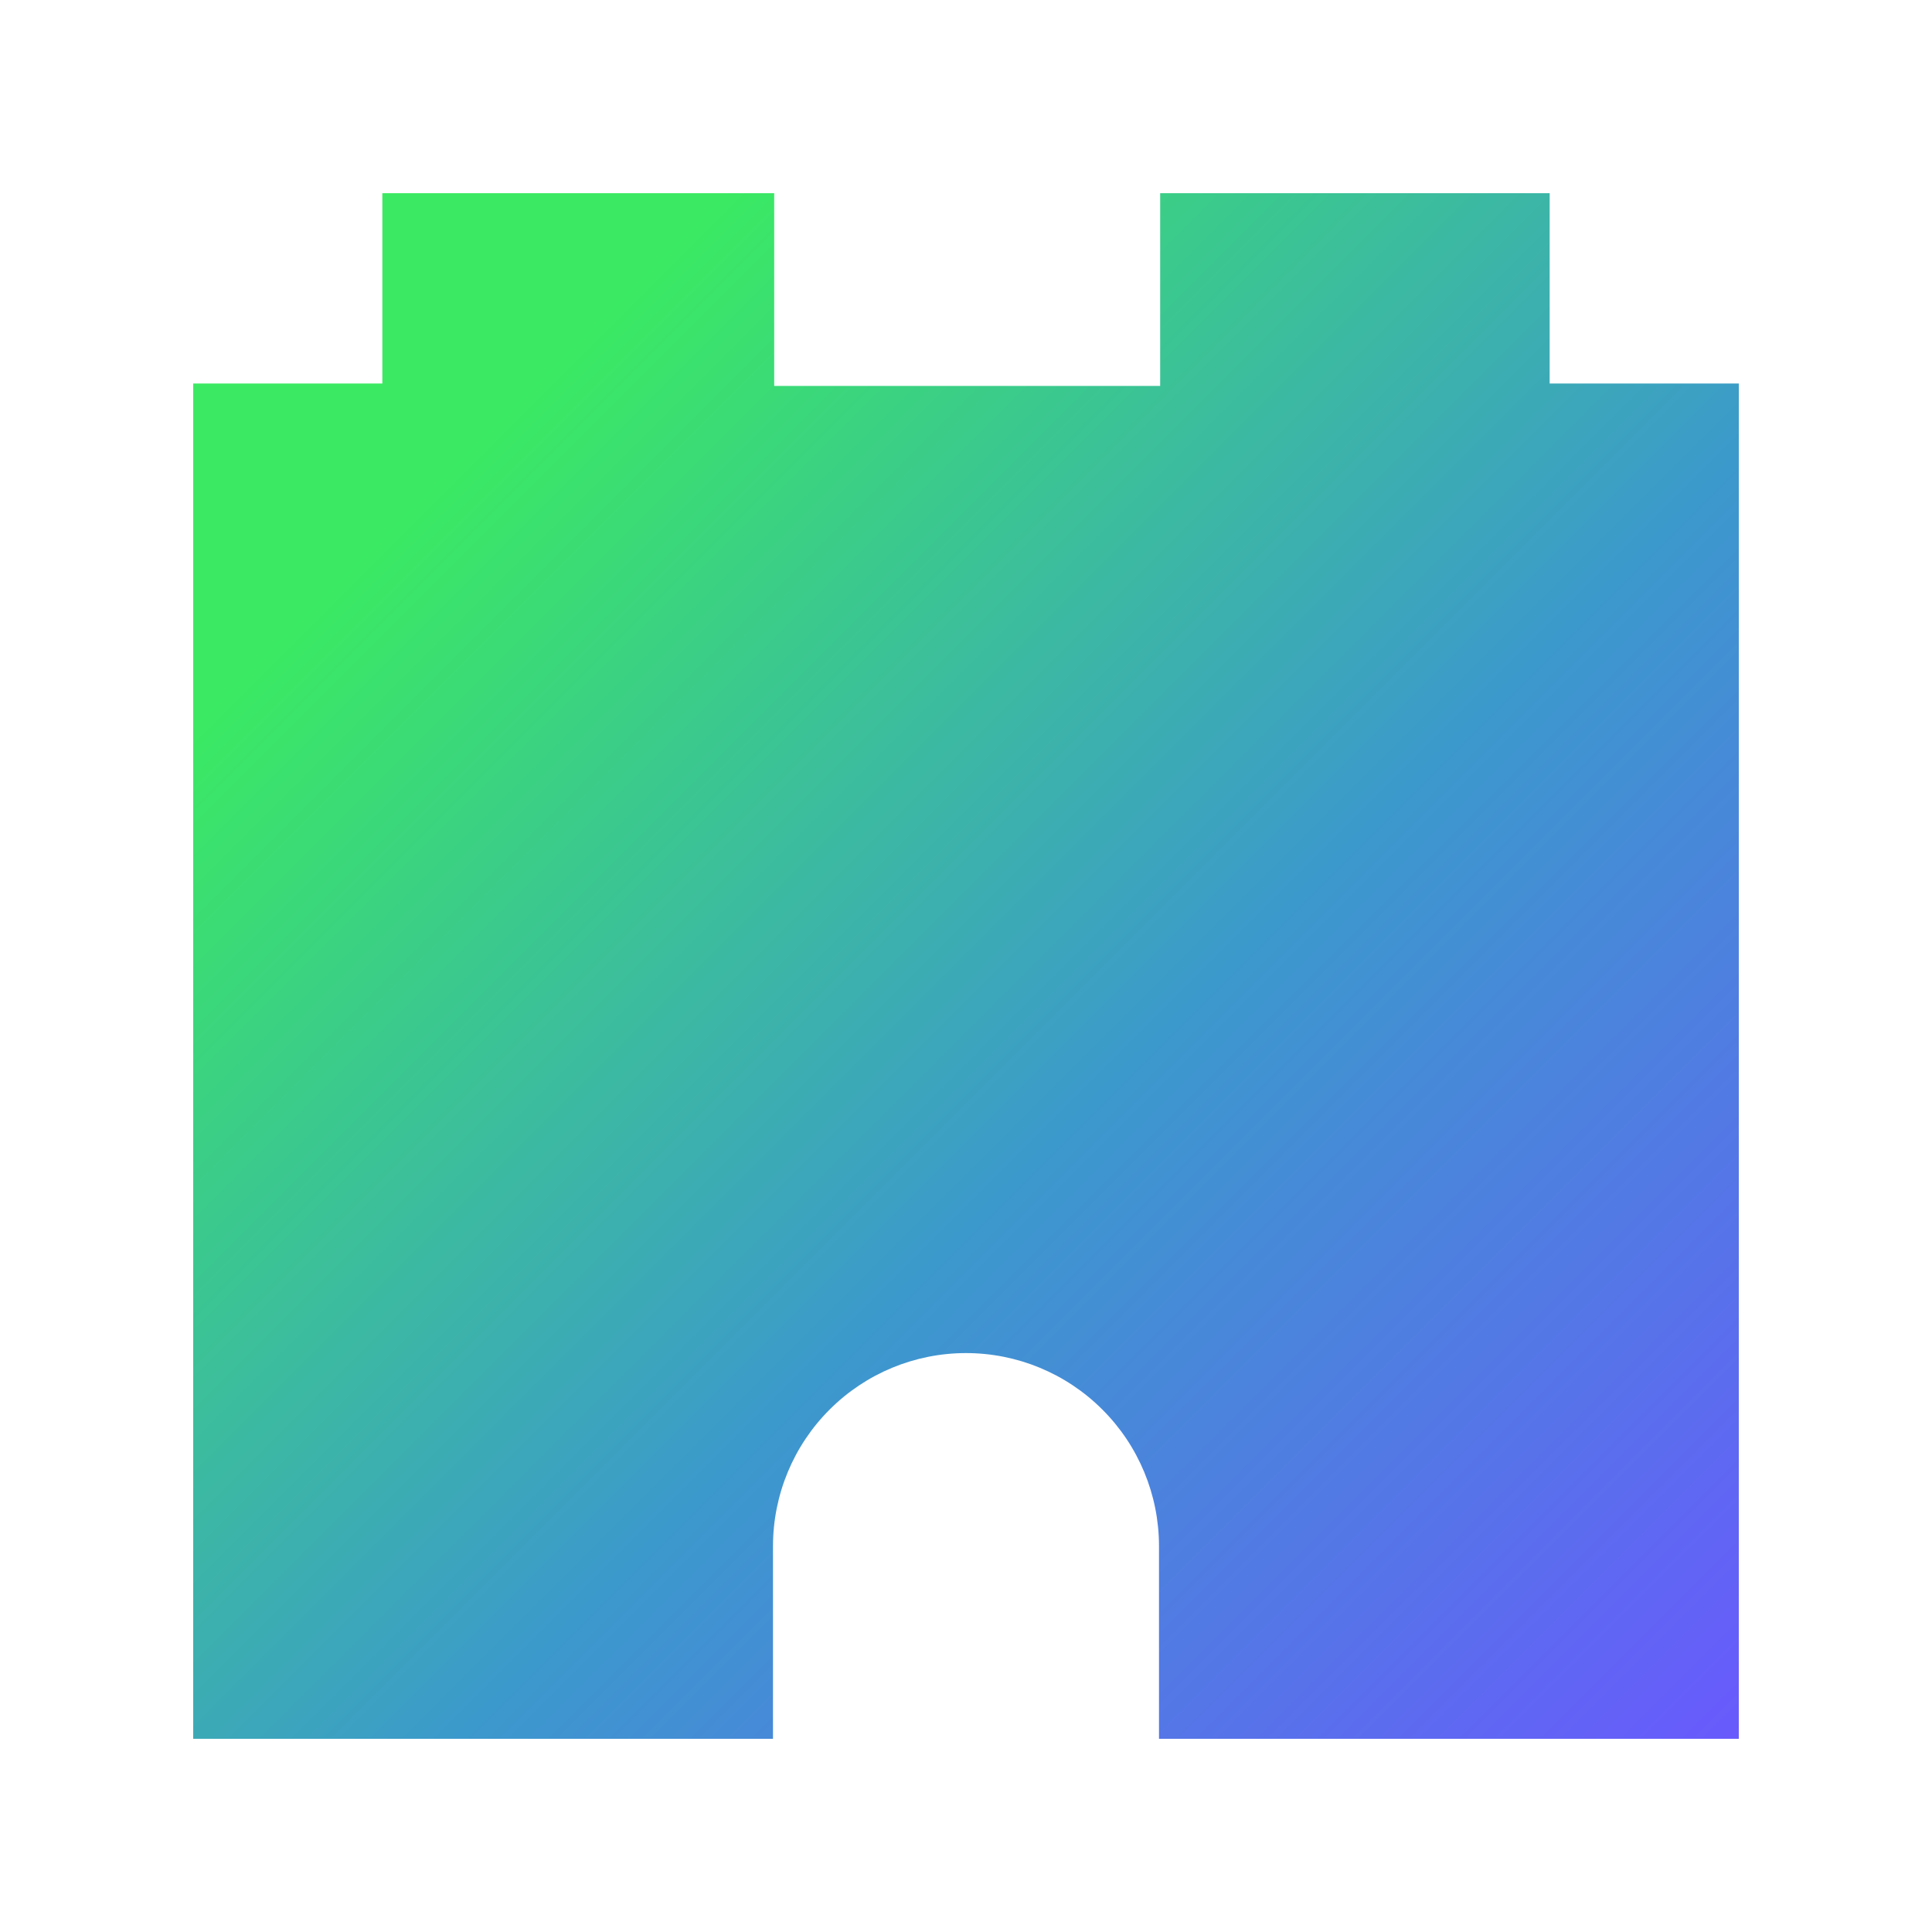
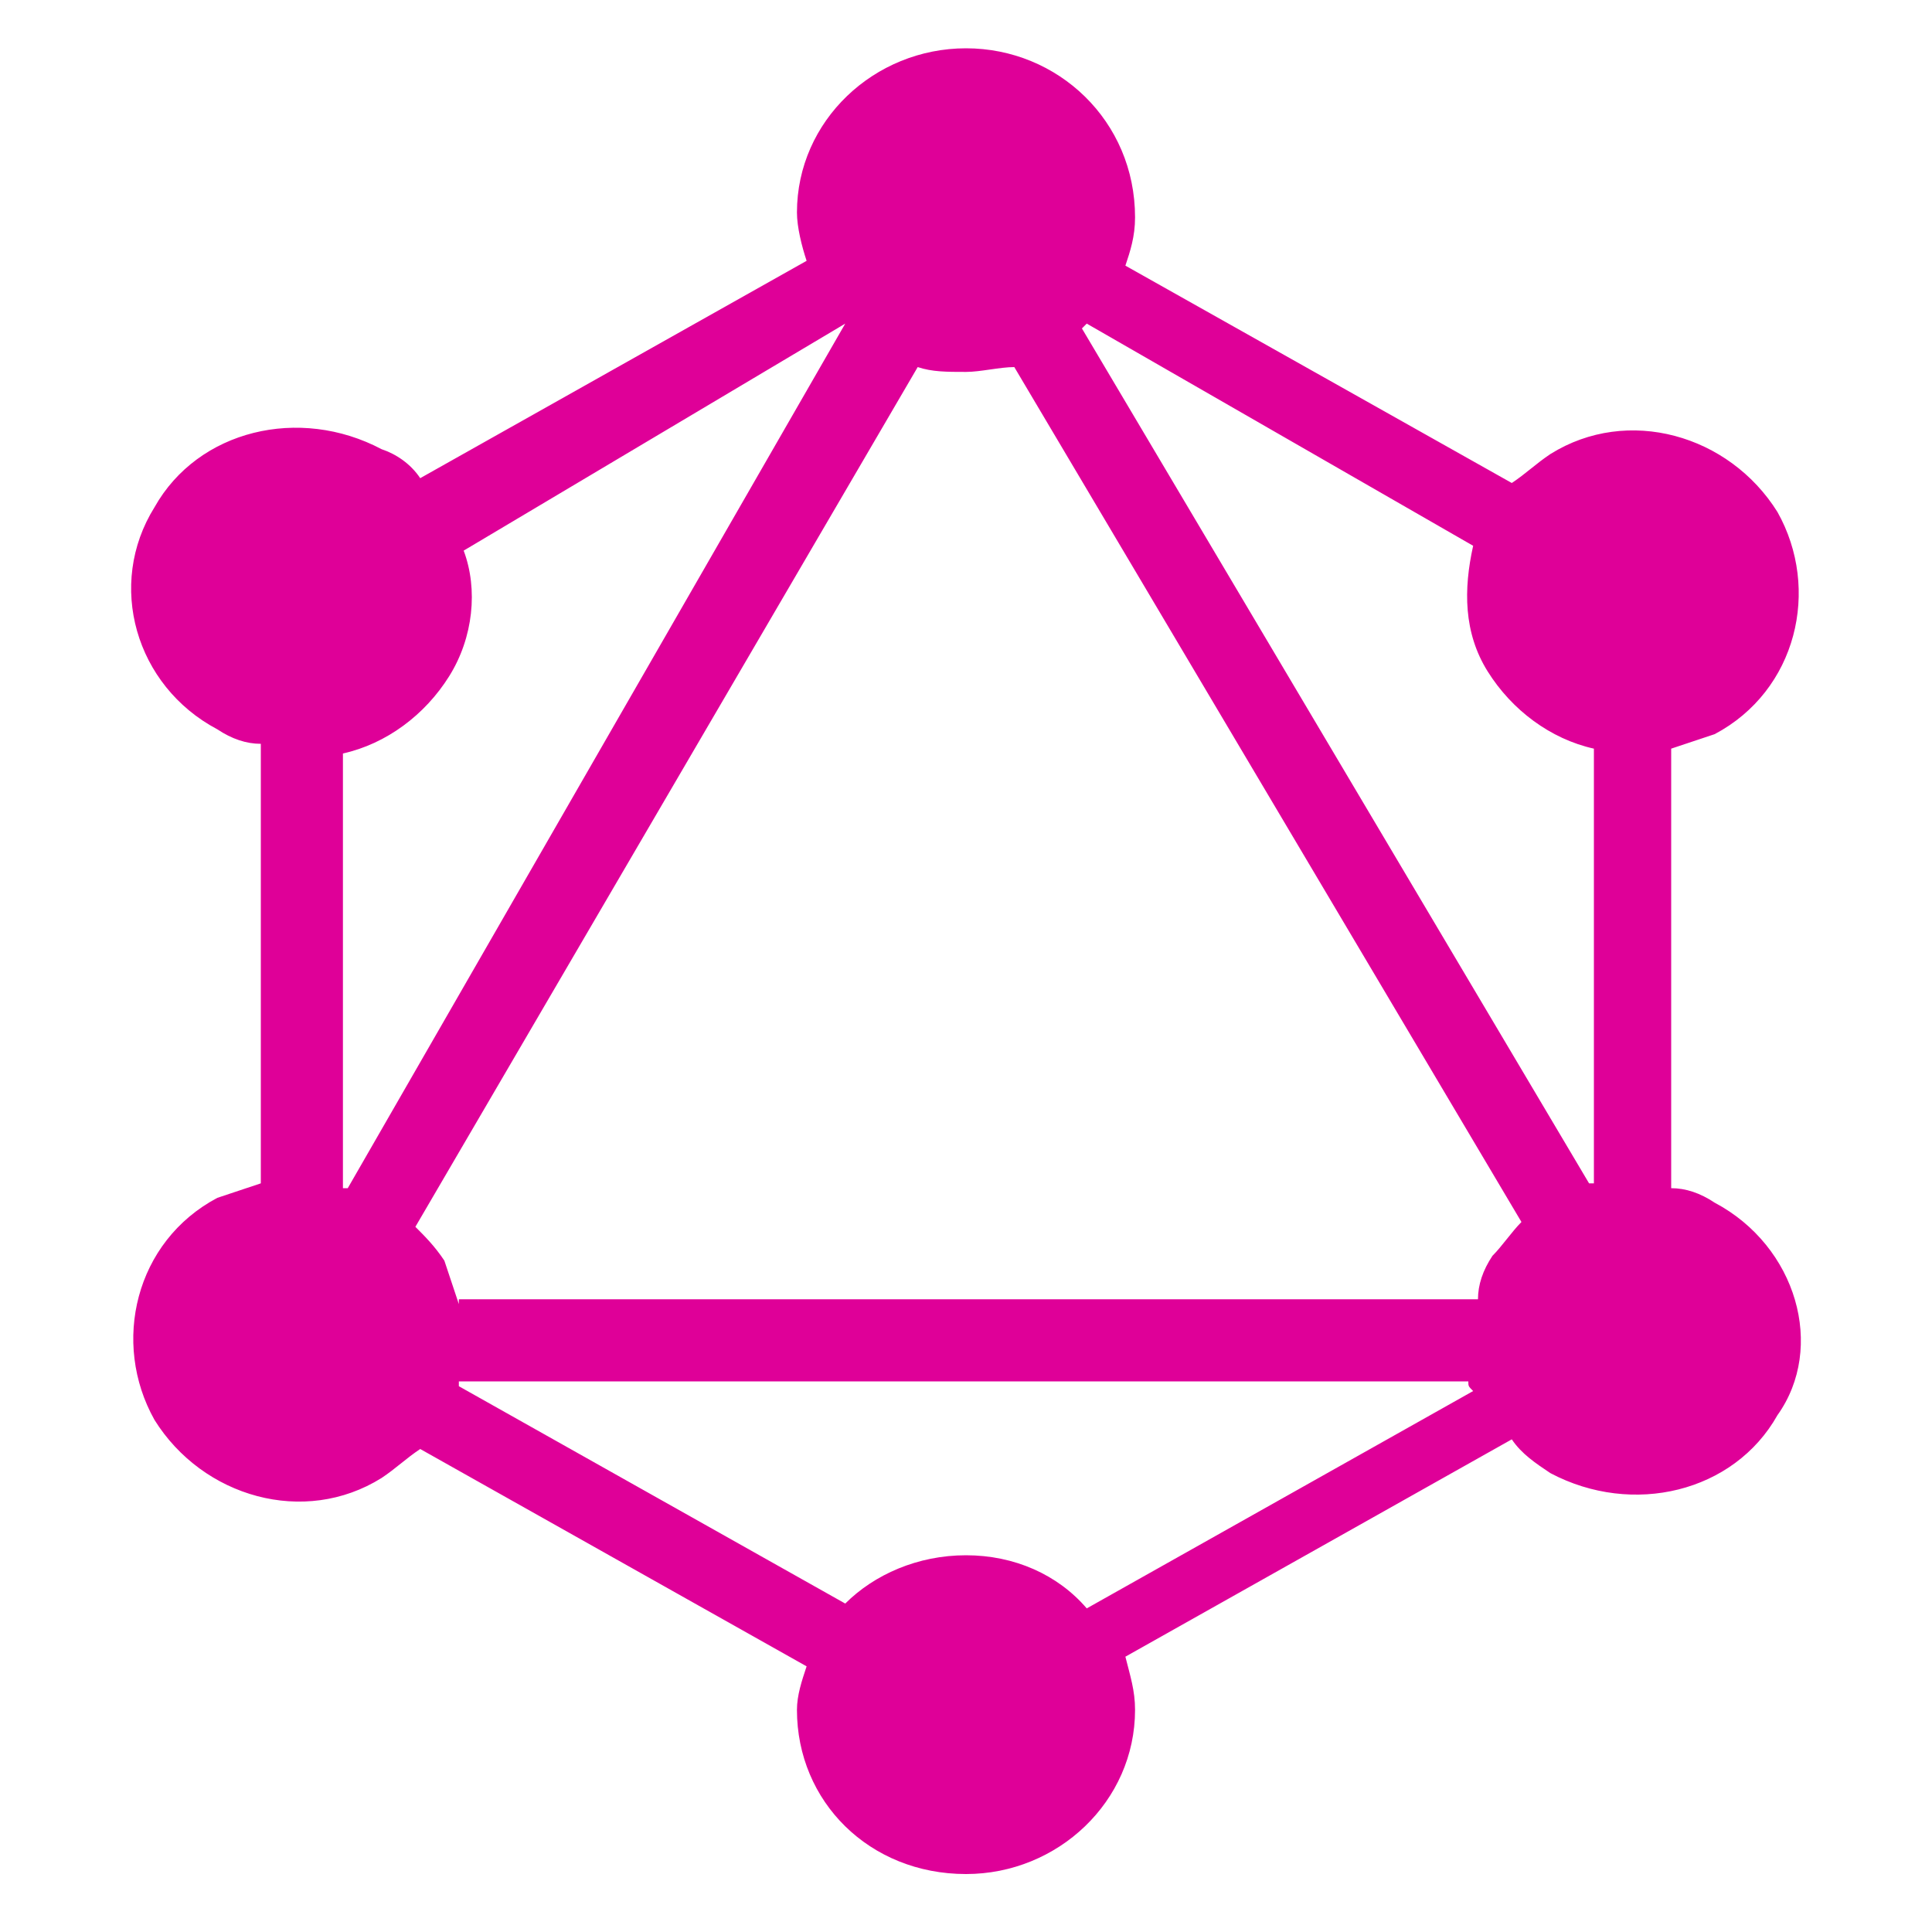
- <svg xmlns="http://www.w3.org/2000/svg" width="40" height="40" viewBox="0 0 40 40" fill="none">
-   <path d="M32.084 7.94V4H24.02V7.99H16.029V4H7.916V7.94H4V36H16.004V32.005C16.006 30.946 16.427 29.931 17.177 29.183C17.926 28.434 18.941 28.014 20 28.014C21.059 28.014 22.074 28.434 22.823 29.183C23.573 29.931 23.994 30.946 23.996 32.005V36H36V7.94H32.084Z" fill="url(#paint0_linear)" />
-   <defs>
-     <linearGradient id="paint0_linear" x1="2.942" y1="4.9" x2="37.777" y2="39.734" gradientUnits="userSpaceOnUse">
-       <stop offset="0.159" stop-color="#3BEA62" />
-       <stop offset="0.54" stop-color="#3C99CC" />
-       <stop offset="0.937" stop-color="#6B57FF" />
-     </linearGradient>
-   </defs>
+ <svg xmlns="http://www.w3.org/2000/svg" version="1.1" id="logo" x="0px" y="0px" viewBox="0 0 40 40" style="enable-background:new 0 0 40 40;" xml:space="preserve">
+   <style type="text/css">
+ 	.st0{fill:#DF0098;}
+ </style>
+   <path class="st0" d="M35.5,24.9c-0.3-0.2-0.6-0.3-0.9-0.3v-9.1c0.3-0.1,0.6-0.2,0.9-0.3c1.7-0.9,2.2-3,1.3-4.6  c-1-1.6-3.1-2.2-4.7-1.2c-0.3,0.2-0.5,0.4-0.8,0.6l-8-4.5c0.1-0.3,0.2-0.6,0.2-1C23.5,2.5,21.9,1,20,1c-1.9,0-3.5,1.5-3.5,3.4  c0,0.3,0.1,0.7,0.2,1l-8,4.5C8.5,9.6,8.2,9.4,7.9,9.3c-1.7-0.9-3.8-0.4-4.7,1.2c-1,1.6-0.4,3.7,1.3,4.6c0.3,0.2,0.6,0.3,0.9,0.3v9.1  c-0.3,0.1-0.6,0.2-0.9,0.3c-1.7,0.9-2.2,3-1.3,4.6c1,1.6,3.1,2.2,4.7,1.2c0.3-0.2,0.5-0.4,0.8-0.6l8,4.5c-0.1,0.3-0.2,0.6-0.2,0.9  c0,1.9,1.5,3.4,3.5,3.4c1.9,0,3.5-1.5,3.5-3.4c0-0.4-0.1-0.7-0.2-1.1l8-4.5c0.2,0.3,0.5,0.5,0.8,0.7c1.7,0.9,3.8,0.4,4.7-1.2  C37.8,27.9,37.2,25.8,35.5,24.9z M9.5,27c-0.1-0.3-0.2-0.6-0.3-0.9c-0.2-0.3-0.4-0.5-0.6-0.7L19,7.6c0.3,0.1,0.6,0.1,1,0.1  c0.3,0,0.7-0.1,1-0.1l10.5,17.7c-0.2,0.2-0.4,0.5-0.6,0.7c-0.2,0.3-0.3,0.6-0.3,0.9H9.5z M30.5,11.3c-0.2,0.9-0.2,1.8,0.3,2.6  c0.5,0.8,1.3,1.4,2.2,1.6v9c0,0-0.1,0-0.1,0L22.4,6.8c0,0,0.1-0.1,0.1-0.1L30.5,11.3z M17.5,6.7C17.5,6.8,17.6,6.8,17.5,6.7  L7.2,24.6c0,0-0.1,0-0.1,0v-9c0.9-0.2,1.7-0.8,2.2-1.6c0.5-0.8,0.6-1.8,0.3-2.6L17.5,6.7z M22.5,33.3c-0.6-0.7-1.5-1.1-2.5-1.1  c-1,0-1.9,0.4-2.5,1l-8-4.5c0,0,0-0.1,0-0.1h20.9c0,0.1,0,0.1,0.1,0.2L22.5,33.3z" />
</svg>
